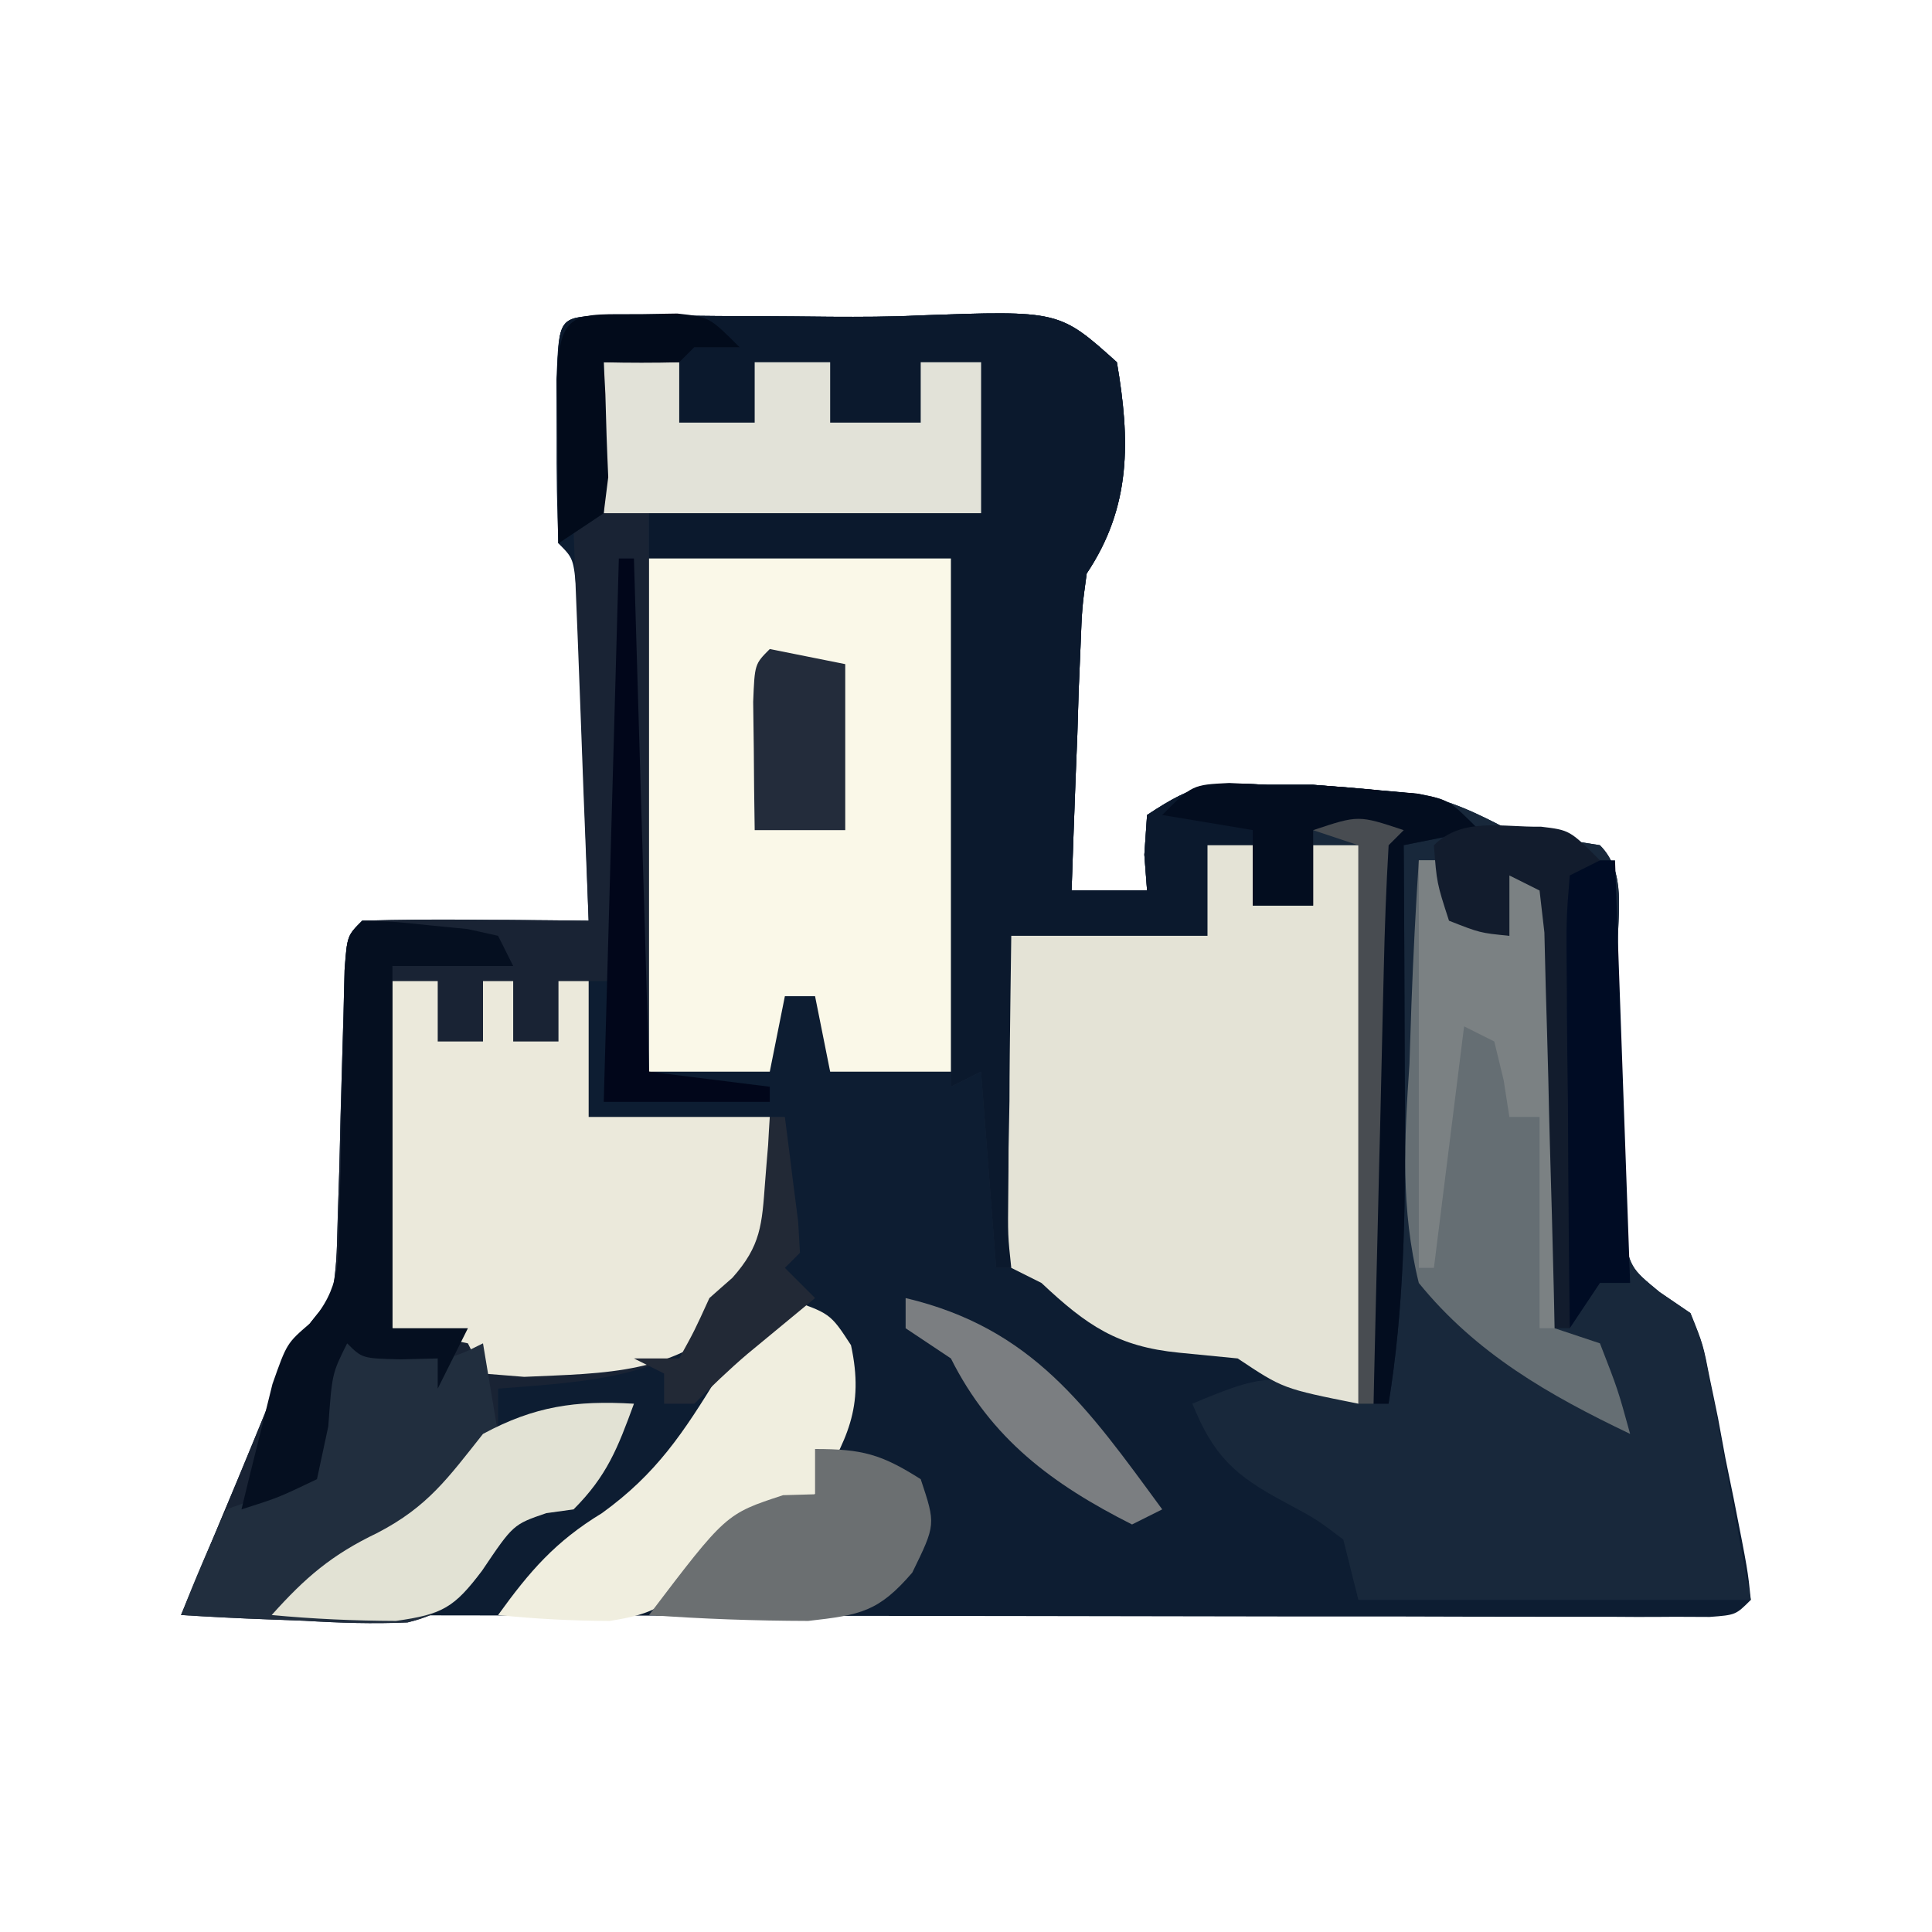
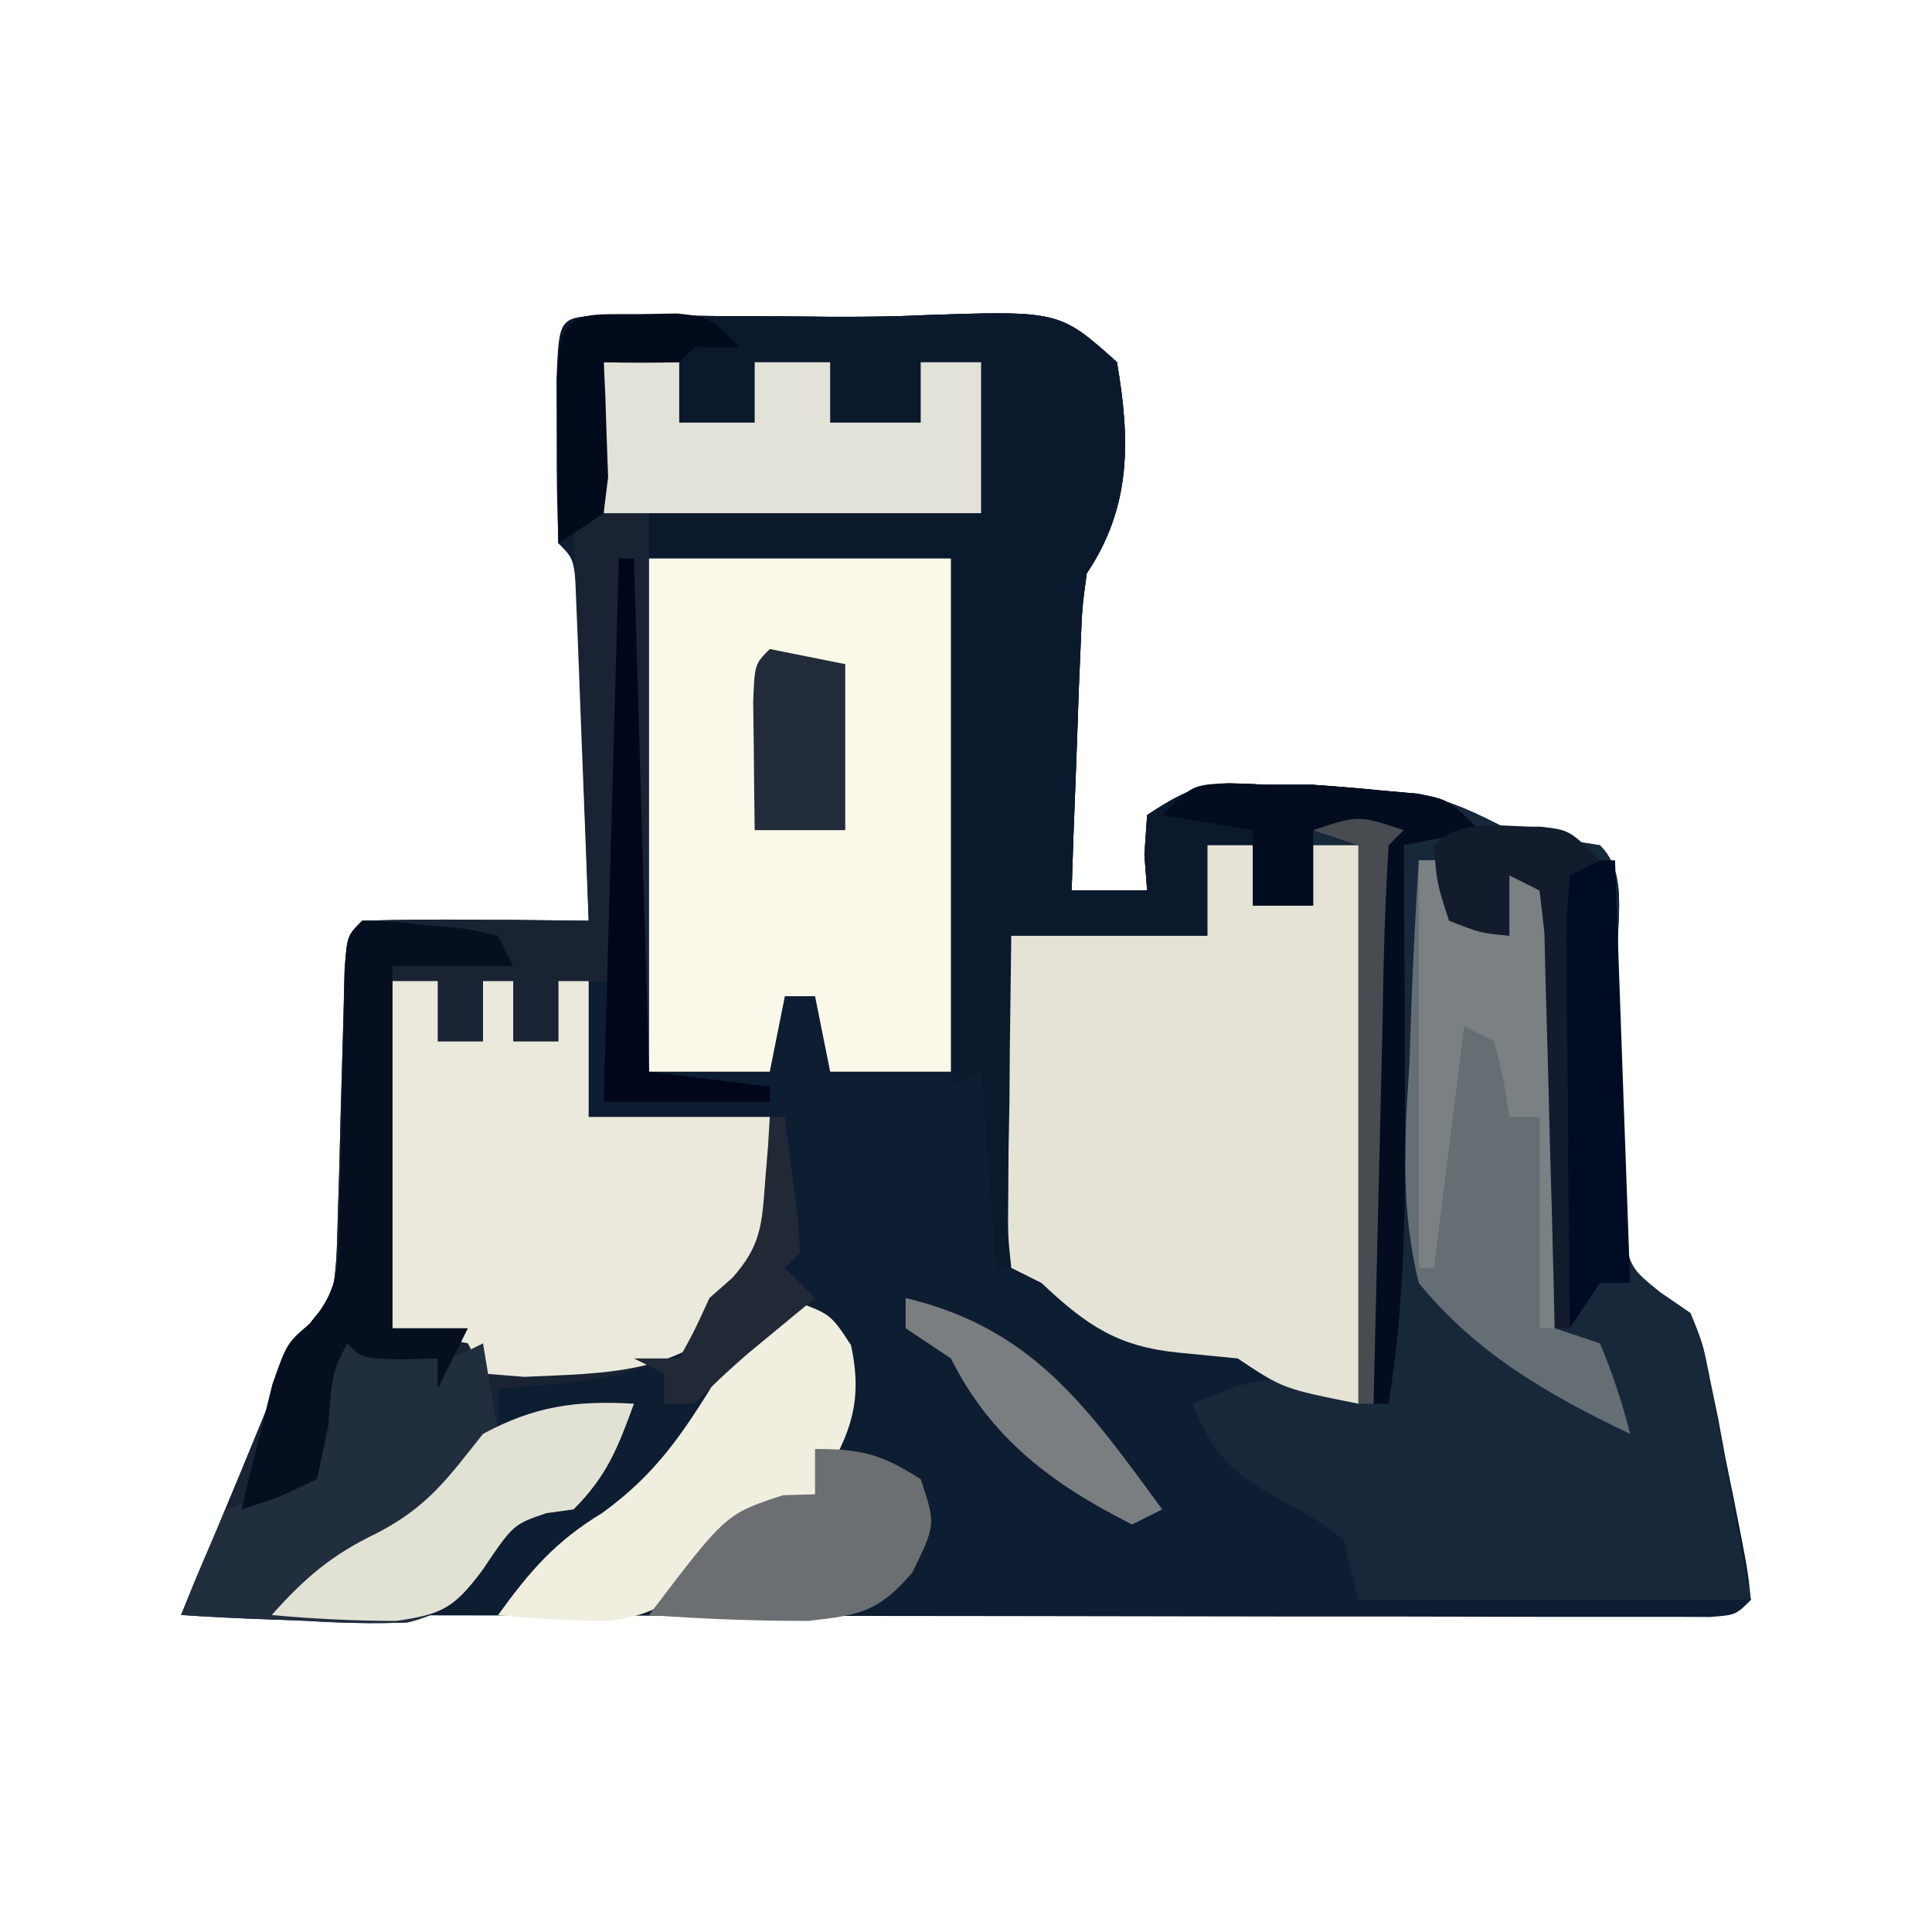
- <svg xmlns="http://www.w3.org/2000/svg" version="1.1" width="128" height="128" viewBox="0 0 128 128" preserveAspectRatio="xMidYMid meet">
-   <path d="M0 0 C0.39 0 0.39 0 2.36 0.02 C3.2 0.02 4.05 0.02 4.92 0.03 C5.81 0.03 6.7 0.04 7.61 0.05 C8.5 0.06 9.38 0.06 10.29 0.06 C11.94 0.07 13.58 0.08 15.22 0.1 C17.2 0.11 19.15 0.11 21.13 0.01 C30.35 -0.32 30.35 -0.32 34.17 3.11 C35.06 8.31 35.13 12.68 32.17 17.11 C31.86 19.38 31.86 19.38 31.76 22 C31.72 22.94 31.68 23.88 31.64 24.84 C31.61 25.82 31.58 26.79 31.55 27.8 C31.51 28.79 31.47 29.78 31.43 30.8 C31.34 33.23 31.25 35.67 31.17 38.11 C32.82 38.11 34.47 38.11 36.17 38.11 C36.11 37.33 36.05 36.55 35.99 35.74 C36.02 35.31 36.02 35.31 36.17 33.11 C39.46 30.93 40.4 30.92 44.17 31.11 C45.16 31.11 46.15 31.11 47.17 31.11 C48.65 31.22 50.13 31.34 51.61 31.49 C52.37 31.56 53.14 31.63 53.92 31.7 C56.32 32.14 58.02 32.99 60.17 34.11 C62.17 34.47 64.17 34.8 66.17 35.11 C67.96 36.9 67.33 39.59 67.35 42.01 C67.36 42.61 67.36 42.61 67.42 45.65 C67.46 48.2 67.5 50.75 67.52 53.3 C67.54 54.51 67.57 55.71 67.6 56.95 C67.61 58.06 67.63 59.17 67.64 60.31 C68.17 63.11 68.17 63.11 70.13 64.72 C70.8 65.18 71.48 65.64 72.17 66.11 C73.01 68.18 73.01 68.18 73.47 70.53 C73.65 71.37 73.82 72.21 74 73.08 C74.08 73.52 74.08 73.52 74.49 75.74 C74.67 76.62 74.85 77.51 75.04 78.42 C75.97 83.15 75.97 83.15 76.17 85.11 C75.17 86.11 75.17 86.11 73.44 86.24 C72.68 86.24 71.93 86.23 71.14 86.23 C70.28 86.24 69.41 86.24 68.51 86.24 C67.55 86.23 66.59 86.23 65.61 86.23 C64.6 86.23 63.6 86.23 62.56 86.23 C59.22 86.23 55.88 86.22 52.55 86.21 C50.24 86.21 47.93 86.21 45.62 86.21 C39.53 86.2 33.45 86.19 27.36 86.18 C21.15 86.17 14.95 86.17 8.74 86.16 C-3.45 86.15 -15.64 86.13 -27.83 86.11 C-27.48 85.3 -27.14 84.48 -26.79 83.63 C-26.34 82.56 -25.89 81.48 -25.43 80.37 C-24.99 79.31 -24.54 78.24 -24.08 77.14 C-23.35 75.38 -22.62 73.61 -21.9 71.84 C-20.78 69.12 -19.93 67.22 -17.83 65.11 C-17.52 62.7 -17.52 62.7 -17.45 59.7 C-17.41 58.63 -17.38 57.56 -17.34 56.46 C-17.32 55.33 -17.29 54.21 -17.26 53.05 C-17.2 50.83 -17.14 48.61 -17.07 46.39 C-17.05 45.4 -17.02 44.42 -17 43.4 C-16.83 41.11 -16.83 41.11 -15.83 40.11 C-13.3 40.04 -10.79 40.02 -8.26 40.05 C-7.55 40.06 -6.84 40.06 -6.11 40.06 C-4.35 40.08 -2.59 40.09 -0.83 40.11 C-0.96 36.13 -1.11 32.16 -1.26 28.18 C-1.3 27.04 -1.34 25.9 -1.38 24.73 C-1.42 23.65 -1.47 22.57 -1.51 21.46 C-1.55 20.46 -1.58 19.46 -1.62 18.43 C-1.83 16.11 -1.83 16.11 -2.83 15.11 C-2.93 12.78 -2.96 10.45 -2.95 8.11 C-2.95 7.47 -2.95 7.47 -2.96 4.24 C-2.79 0.17 -2.79 0.17 0 0 Z " fill="#0D1D32" transform="translate(39.82593,20.88647)" />
-   <path d="M0 0 C2.62 -0.25 2.62 -0.25 5 0 C5 1.32 5 2.64 5 4 C6.65 4 8.3 4 10 4 C10 2.68 10 1.36 10 0 C11.65 0 13.3 0 15 0 C15 1.32 15 2.64 15 4 C16.98 4 18.96 4 21 4 C21 2.68 21 1.36 21 0 C22.32 0 23.64 0 25 0 C25 3.3 25 6.6 25 10 C17.74 10 10.48 10 3 10 C3 10.99 3 11.98 3 13 C9.6 13 16.2 13 23 13 C23 24.22 23 35.44 23 47 C20.36 47 17.72 47 15 47 C14.67 45.35 14.34 43.7 14 42 C13.34 42 12.68 42 12 42 C11.67 43.65 11.34 45.3 11 47 C8.03 47 5.06 47 2 47 C1.67 45.02 1.34 43.04 1 41 C0.34 41 -0.32 41 -1 41 C-1 43.97 -1 46.94 -1 50 C2.96 50 6.92 50 11 50 C11.46 55.03 11.79 58.73 8.75 62.94 C4.52 67.35 -1.18 67.54 -7 68 C-7 68.99 -7 69.98 -7 71 C-6.44 70.67 -5.89 70.34 -5.31 70 C-2.7 68.87 -0.82 68.84 2 69 C0.93 71.92 0.22 73.78 -2 76 C-2.6 76.08 -3.2 76.17 -3.81 76.25 C-6 77 -6 77 -8.09 80.02 C-9.68 82 -10.51 82.88 -13 83.49 C-15.3 83.59 -17.52 83.52 -19.81 83.38 C-20.6 83.35 -21.39 83.32 -22.2 83.29 C-24.14 83.22 -26.07 83.12 -28 83 C-26.77 80.04 -25.54 77.08 -24.3 74.13 C-23.55 72.33 -22.81 70.52 -22.07 68.71 C-20.95 66 -20.1 64.1 -18 62 C-17.7 59.59 -17.7 59.59 -17.62 56.59 C-17.59 55.52 -17.55 54.45 -17.52 53.34 C-17.49 52.22 -17.46 51.09 -17.44 49.94 C-17.38 47.72 -17.31 45.5 -17.25 43.28 C-17.22 42.29 -17.2 41.3 -17.17 40.28 C-17 38 -17 38 -16 37 C-13.47 36.93 -10.97 36.91 -8.44 36.94 C-7.73 36.94 -7.02 36.95 -6.28 36.95 C-4.52 36.96 -2.76 36.98 -1 37 C-1.04 36.02 -1.08 35.04 -1.12 34.03 C-1.27 30.4 -1.41 26.76 -1.54 23.12 C-1.6 21.55 -1.66 19.97 -1.72 18.4 C-1.82 16.14 -1.9 13.87 -1.98 11.61 C-2.01 10.91 -2.04 10.21 -2.07 9.48 C-2.19 5.85 -2.25 2.98 0 0 Z " fill="#192334" transform="translate(40,24)" />
-   <path d="M0 0 C0.39 0 0.39 0 2.36 0.02 C3.2 0.02 4.05 0.02 4.92 0.03 C5.81 0.03 6.7 0.04 7.61 0.05 C8.5 0.06 9.38 0.06 10.29 0.06 C11.94 0.07 13.58 0.08 15.22 0.1 C17.2 0.11 19.15 0.11 21.13 0.01 C30.35 -0.32 30.35 -0.32 34.17 3.11 C35.06 8.31 35.13 12.68 32.17 17.11 C31.86 19.38 31.86 19.38 31.76 22 C31.72 22.94 31.68 23.88 31.64 24.84 C31.61 25.82 31.58 26.79 31.55 27.8 C31.51 28.79 31.47 29.78 31.43 30.8 C31.34 33.23 31.25 35.67 31.17 38.11 C32.82 38.11 34.47 38.11 36.17 38.11 C36.11 37.33 36.05 36.55 35.99 35.74 C36.02 35.31 36.02 35.31 36.17 33.11 C39.46 30.93 40.4 30.92 44.17 31.11 C45.16 31.11 46.15 31.11 47.17 31.11 C48.65 31.22 50.13 31.34 51.61 31.49 C52.37 31.56 53.14 31.63 53.92 31.7 C56.32 32.14 58.02 32.99 60.17 34.11 C62.17 34.47 64.17 34.8 66.17 35.11 C67.96 36.9 67.33 39.59 67.35 42.01 C67.36 42.61 67.36 42.61 67.42 45.65 C67.46 48.2 67.5 50.75 67.52 53.3 C67.54 54.51 67.57 55.71 67.6 56.95 C67.61 58.06 67.63 59.17 67.64 60.31 C68.17 63.11 68.17 63.11 70.13 64.72 C70.81 65.18 71.48 65.64 72.17 66.11 C73 68.2 73 68.2 73.44 70.56 C73.52 70.94 73.52 70.94 73.9 72.88 C73.99 73.36 73.99 73.36 74.42 75.8 C74.71 77.34 74.71 77.34 76.17 85.11 C67.59 85.11 59.01 85.11 50.17 85.11 C49.84 83.79 49.51 82.47 49.17 81.11 C47.4 79.77 47.4 79.77 45.24 78.61 C41.97 76.86 40.58 75.58 39.17 72.11 C44.14 70.03 44.82 69.97 50.17 72.11 C50.17 59.9 50.17 47.69 50.17 35.11 C49.18 35.11 48.19 35.11 47.17 35.11 C47.17 36.43 47.17 37.75 47.17 39.11 C45.85 39.11 44.53 39.11 43.17 39.11 C43.17 37.79 43.17 36.47 43.17 35.11 C42.18 35.11 41.19 35.11 40.17 35.11 C40.17 37.09 40.17 39.07 40.17 41.11 C35.88 41.11 31.59 41.11 27.17 41.11 C27.17 48.37 27.17 55.63 27.17 63.11 C26.84 63.11 26.51 63.11 26.17 63.11 C26.01 60.97 26.01 60.97 25.17 50.11 C24.84 50.28 24.84 50.28 23.17 51.11 C23.17 39.56 23.17 28.01 23.17 16.11 C16.57 16.11 9.97 16.11 3.17 16.11 C3.17 15.12 3.17 14.13 3.17 13.11 C10.43 13.11 17.69 13.11 25.17 13.11 C25.17 9.81 25.17 6.51 25.17 3.11 C23.85 3.11 22.53 3.11 21.17 3.11 C21.17 4.43 21.17 5.75 21.17 7.11 C19.19 7.11 17.21 7.11 15.17 7.11 C15.17 5.79 15.17 4.47 15.17 3.11 C13.52 3.11 11.87 3.11 10.17 3.11 C10.17 4.43 10.17 5.75 10.17 7.11 C8.52 7.11 6.87 7.11 5.17 7.11 C5.17 5.79 5.17 4.47 5.17 3.11 C3.52 3.11 1.87 3.11 0.17 3.11 C0.19 3.46 0.19 3.46 0.28 5.23 C0.31 6.14 0.33 7.05 0.36 7.99 C0.4 8.89 0.43 9.8 0.47 10.73 C0.37 11.52 0.27 12.3 0.17 13.11 C-0.32 13.44 -0.32 13.44 -2.83 15.11 C-2.85 12.8 -2.87 10.49 -2.89 8.18 C-2.9 6.89 -2.91 5.6 -2.92 4.27 C-2.8 0.17 -2.8 0.17 0 0 Z " fill="#18283B" transform="translate(39.82593,20.88647)" />
-   <path d="M0 0 C0.39 0 0.39 0 2.36 0.02 C3.2 0.02 4.05 0.02 4.92 0.03 C5.81 0.03 6.7 0.04 7.61 0.05 C8.5 0.06 9.38 0.06 10.29 0.06 C11.94 0.07 13.58 0.08 15.22 0.1 C17.2 0.11 19.15 0.11 21.13 0.01 C30.35 -0.32 30.35 -0.32 34.17 3.11 C35.06 8.31 35.13 12.68 32.17 17.11 C31.86 19.38 31.86 19.38 31.76 22 C31.72 22.94 31.68 23.88 31.64 24.84 C31.61 25.82 31.58 26.79 31.55 27.8 C31.51 28.79 31.47 29.78 31.43 30.8 C31.34 33.23 31.25 35.67 31.17 38.11 C32.82 38.11 34.47 38.11 36.17 38.11 C36.11 37.33 36.05 36.55 35.99 35.74 C36.02 35.31 36.02 35.31 36.17 33.11 C39.46 30.93 40.4 30.92 44.17 31.11 C45.16 31.11 46.15 31.11 47.17 31.11 C48.7 31.22 50.22 31.34 51.74 31.49 C52.52 31.56 53.31 31.63 54.12 31.7 C56.17 32.11 56.17 32.11 58.17 34.11 C57.35 34.28 57.35 34.28 53.17 35.11 C53.18 35.95 53.18 36.79 53.19 37.65 C53.21 40.79 53.22 43.93 53.23 47.06 C53.24 49.08 53.25 51.09 53.26 53.1 C53.28 59.54 53.2 65.76 52.17 72.11 C51.84 72.11 51.51 72.11 51.17 72.11 C51.18 71 51.18 69.88 51.19 68.73 C51.21 64.61 51.22 60.48 51.23 56.36 C51.23 54.57 51.24 52.78 51.25 51 C51.26 48.43 51.27 45.87 51.27 43.3 C51.28 42.5 51.28 41.7 51.29 40.87 C51.29 38.95 51.24 37.03 51.17 35.11 C50.84 34.78 50.51 34.45 50.17 34.11 C49.18 34.11 48.19 34.11 47.17 34.11 C47.17 35.76 47.17 37.41 47.17 39.11 C45.85 39.11 44.53 39.11 43.17 39.11 C43.17 37.79 43.17 36.47 43.17 35.11 C42.18 35.11 41.19 35.11 40.17 35.11 C40.17 37.09 40.17 39.07 40.17 41.11 C35.88 41.11 31.59 41.11 27.17 41.11 C27.17 48.37 27.17 55.63 27.17 63.11 C26.84 63.11 26.51 63.11 26.17 63.11 C26.01 60.97 26.01 60.97 25.17 50.11 C24.84 50.28 24.84 50.28 23.17 51.11 C23.17 39.56 23.17 28.01 23.17 16.11 C16.57 16.11 9.97 16.11 3.17 16.11 C3.17 15.12 3.17 14.13 3.17 13.11 C10.43 13.11 17.69 13.11 25.17 13.11 C25.17 9.81 25.17 6.51 25.17 3.11 C23.85 3.11 22.53 3.11 21.17 3.11 C21.17 4.43 21.17 5.75 21.17 7.11 C19.19 7.11 17.21 7.11 15.17 7.11 C15.17 5.79 15.17 4.47 15.17 3.11 C13.52 3.11 11.87 3.11 10.17 3.11 C10.17 4.43 10.17 5.75 10.17 7.11 C8.52 7.11 6.87 7.11 5.17 7.11 C5.17 5.79 5.17 4.47 5.17 3.11 C3.52 3.11 1.87 3.11 0.17 3.11 C0.19 3.46 0.19 3.46 0.28 5.23 C0.31 6.14 0.33 7.05 0.36 7.99 C0.4 8.89 0.43 9.8 0.47 10.73 C0.37 11.52 0.27 12.3 0.17 13.11 C-0.32 13.44 -0.32 13.44 -2.83 15.11 C-2.85 12.8 -2.87 10.49 -2.89 8.18 C-2.9 6.89 -2.91 5.6 -2.92 4.27 C-2.8 0.17 -2.8 0.17 0 0 Z " fill="#0B192D" transform="translate(39.82593,20.88647)" />
-   <path d="M0 0 C0.99 0 1.98 0 3 0 C3 1.32 3 2.64 3 4 C4.32 4 5.64 4 7 4 C7 2.68 7 1.36 7 0 C7.99 0 8.98 0 10 0 C10 12.21 10 24.42 10 37 C5 36 5 36 2 34 C1.36 33.94 1.36 33.94 -1.88 33.62 C-5.95 33.22 -7.99 31.83 -11 29 C-11.66 28.67 -12.32 28.34 -13 28 C-13.23 25.87 -13.23 25.87 -13.2 23.09 C-13.19 22.1 -13.18 21.11 -13.18 20.09 C-13.16 19.05 -13.14 18.01 -13.12 16.94 C-13.12 15.89 -13.11 14.85 -13.1 13.77 C-13.07 11.18 -13.04 8.59 -13 6 C-8.71 6 -4.42 6 0 6 C0 4.02 0 2.04 0 0 Z " fill="#E4E3D6" transform="translate(80,56)" />
-   <path d="M0 0 C6.6 0 13.2 0 20 0 C20 11.22 20 22.44 20 34 C17.36 34 14.72 34 12 34 C11.67 32.35 11.34 30.7 11 29 C10.34 29 9.68 29 9 29 C8.67 30.65 8.34 32.3 8 34 C5.36 34 2.72 34 0 34 C0 22.78 0 11.56 0 0 Z " fill="#FAF8E8" transform="translate(43,37)" />
-   <path d="M0 0 C0.99 0 1.98 0 3 0 C3 1.32 3 2.64 3 4 C3.99 4 4.98 4 6 4 C6 2.68 6 1.36 6 0 C6.66 0 7.32 0 8 0 C8 1.32 8 2.64 8 4 C8.99 4 9.98 4 11 4 C11 2.68 11 1.36 11 0 C11.66 0 12.32 0 13 0 C13 2.97 13 5.94 13 9 C16.96 9 20.92 9 25 9 C25.46 14.01 25.76 17.76 22.81 22 C18.89 26.08 14.13 25.97 8.73 26.22 C7.83 26.15 6.93 26.08 6 26 C5.67 25.34 5.34 24.68 5 24 C3.35 23.67 1.7 23.34 0 23 C0 15.41 0 7.82 0 0 Z " fill="#EBE9DB" transform="translate(26,65)" />
-   <path d="M0 0 C0.33 0.66 0.66 1.32 1 2 C5.48 3.26 5.48 3.26 8 2 C8.33 3.98 8.66 5.96 9 8 C9.56 7.67 10.11 7.34 10.69 7 C13.3 5.87 15.18 5.84 18 6 C16.93 8.92 16.22 10.78 14 13 C13.7 13.04 13.7 13.04 12.19 13.25 C10 14 10 14 7.91 17.02 C6.32 19 5.49 19.88 3 20.49 C0.7 20.59 -1.52 20.52 -3.81 20.38 C-4.21 20.36 -4.21 20.36 -6.2 20.29 C-8.14 20.22 -10.07 20.12 -12 20 C-11.08 17.63 -10.08 15.3 -9 13 C-8.13 12.69 -7.27 12.38 -6.38 12.06 C-5.59 11.71 -4.81 11.36 -4 11 C-3.38 7.06 -3.38 7.06 -3.25 4.91 C-3 3 -3 3 -1.44 1 C-0.96 0.67 -0.49 0.34 0 0 Z " fill="#212E3E" transform="translate(24,87)" />
-   <path d="M0 0 C0.66 0 1.32 0 2 0 C2.1 0.64 2.21 1.28 2.31 1.94 C2.54 2.62 2.77 3.3 3 4 C3.99 4.33 4.98 4.66 6 5 C6 3.68 6 2.36 6 1 C6.99 1.33 7.98 1.66 9 2 C9 11.57 9 21.14 9 31 C9.99 31.33 10.98 31.66 12 32 C13.19 35.06 13.19 35.06 14 38 C8.62 35.43 3.8 32.68 0 28 C-1.21 23.11 -0.96 18.5 -0.62 13.5 C-0.58 12.2 -0.53 10.9 -0.49 9.56 C-0.37 6.37 -0.21 3.19 0 0 Z " fill="#656E73" transform="translate(94,57)" />
-   <path d="M0 0 C1.65 0 3.3 0 5 0 C5 1.32 5 2.64 5 4 C6.65 4 8.3 4 10 4 C10 2.68 10 1.36 10 0 C11.65 0 13.3 0 15 0 C15 1.32 15 2.64 15 4 C16.98 4 18.96 4 21 4 C21 2.68 21 1.36 21 0 C22.32 0 23.64 0 25 0 C25 3.3 25 6.6 25 10 C16.75 10 8.5 10 0 10 C0 6.7 0 3.4 0 0 Z " fill="#E2E2D8" transform="translate(40,24)" />
-   <path d="M0 0 C3 1 3 1 4.38 3.12 C5.28 7.28 4.11 9.39 2 13 C-0.31 14.06 -0.31 14.06 -3 15 C-3.92 16.02 -4.82 17.06 -5.69 18.12 C-7.71 20.31 -8.62 20.94 -11.61 21.39 C-14.1 21.38 -16.52 21.26 -19 21 C-16.9 18.09 -15.21 16.13 -12.12 14.25 C-8.49 11.63 -6.71 8.9 -4.39 5.12 C-3.06 3.09 -1.93 1.48 0 0 Z " fill="#F0EEDF" transform="translate(52,86)" />
-   <path d="M0 0 C2.03 0.05 2.03 0.05 4.5 0.31 C5.31 0.39 6.13 0.47 6.97 0.55 C7.3 0.62 7.3 0.62 9 1 C9.33 1.66 9.66 2.32 10 3 C7.36 3 4.72 3 2 3 C2 10.92 2 18.84 2 27 C3.65 27 5.3 27 7 27 C6.34 28.32 5.68 29.64 5 31 C5 30.34 5 29.68 5 29 C4.2 29.02 3.39 29.04 2.56 29.06 C0 29 0 29 -1 28 C-2 30 -2 30 -2.25 33.5 C-2.5 34.66 -2.75 35.81 -3 37 C-5.55 38.22 -5.55 38.22 -8 39 C-7.58 37.23 -7.13 35.46 -6.69 33.69 C-6.44 32.7 -6.2 31.72 -5.95 30.7 C-5 28 -5 28 -3.47 26.68 C-1.4 24.31 -1.59 22.6 -1.52 19.49 C-1.51 18.96 -1.51 18.96 -1.43 16.25 C-1.41 15.14 -1.39 14.02 -1.38 12.88 C-1.32 10.66 -1.27 8.45 -1.21 6.24 C-1.19 5.26 -1.18 4.28 -1.16 3.27 C-1 1 -1 1 0 0 Z " fill="#050F20" transform="translate(24,61)" />
-   <path d="M0 0 C0.66 0 1.32 0 2 0 C2.1 0.64 2.21 1.28 2.31 1.94 C2.54 2.62 2.77 3.3 3 4 C3.99 4.33 4.98 4.66 6 5 C6 3.68 6 2.36 6 1 C6.99 1.33 7.98 1.66 9 2 C9 11.57 9 21.14 9 31 C8.67 31 8.34 31 8 31 C8 26.38 8 21.76 8 17 C7.34 17 6.68 17 6 17 C5.88 16.2 5.75 15.39 5.62 14.56 C5.42 13.72 5.21 12.87 5 12 C4.34 11.67 3.68 11.34 3 11 C2.34 16.28 1.68 21.56 1 27 C0.67 27 0.34 27 0 27 C0 18.09 0 9.18 0 0 Z " fill="#7B8183" transform="translate(94,57)" />
-   <path d="M0 0 C0.85 0.04 1.69 0.08 2.56 0.12 C3.55 0.12 4.54 0.12 5.56 0.12 C7.08 0.23 8.61 0.35 10.12 0.5 C10.52 0.53 10.52 0.53 12.5 0.71 C14.56 1.12 14.56 1.12 16.56 3.12 C14.91 3.45 13.26 3.78 11.56 4.12 C11.57 4.54 11.57 4.54 11.58 6.66 C11.6 9.8 11.61 12.94 11.62 16.08 C11.62 18.09 11.64 20.1 11.65 22.11 C11.67 28.55 11.59 34.77 10.56 41.12 C10.23 41.12 9.9 41.12 9.56 41.12 C9.57 40.01 9.57 38.89 9.58 37.74 C9.6 33.62 9.61 29.5 9.62 25.37 C9.62 23.58 9.63 21.8 9.64 20.01 C9.65 17.44 9.66 14.88 9.66 12.32 C9.67 11.51 9.67 10.71 9.68 9.88 C9.68 7.96 9.62 6.04 9.56 4.12 C9.23 3.8 8.9 3.47 8.56 3.12 C7.57 3.12 6.58 3.12 5.56 3.12 C5.56 4.77 5.56 6.42 5.56 8.12 C4.24 8.12 2.92 8.12 1.56 8.12 C1.56 6.48 1.56 4.83 1.56 3.12 C0.57 2.96 0.57 2.96 -4.44 2.12 C-2.44 0.12 -2.44 0.12 0 0 Z " fill="#030D1F" transform="translate(81.4375,51.875)" />
-   <path d="M0 0 C-1.07 2.92 -1.78 4.78 -4 7 C-4.6 7.08 -5.2 7.17 -5.81 7.25 C-8 8 -8 8 -10.06 11.06 C-11.91 13.51 -12.67 13.95 -15.77 14.39 C-18.53 14.38 -21.25 14.26 -24 14 C-21.78 11.52 -20.03 10.01 -17 8.56 C-13.65 6.82 -12.32 4.92 -10 2 C-6.57 0.15 -3.86 -0.22 0 0 Z " fill="#E2E2D4" transform="translate(42,93)" />
-   <path d="M0 0 C3.14 0 4.4 0.35 7 2 C8 5 8 5 6.44 8.19 C4.21 10.78 3.02 11 -0.45 11.39 C-3.99 11.38 -7.48 11.26 -11 11 C-5.91 4.3 -5.91 4.3 -2.12 3.06 C-1.42 3.04 -0.72 3.02 0 3 C0 2.01 0 1.02 0 0 Z " fill="#6B6F71" transform="translate(54,96)" />
-   <path d="M0 0 C1.32 0 2.64 0 4 0 C4.33 9.24 4.66 18.48 5 28 C4.34 28 3.68 28 3 28 C2.34 28.99 1.68 29.98 1 31 C0.67 20.77 0.34 10.54 0 0 Z " fill="#000C24" transform="translate(103,57)" />
-   <path d="M0 0 C1.91 0.23 1.91 0.23 3.91 2.23 C3.58 2.4 3.58 2.4 1.91 3.23 C1.68 6.1 1.68 6.1 1.71 9.89 C1.72 10.56 1.72 11.22 1.72 11.9 C1.73 14.03 1.76 16.16 1.79 18.29 C1.8 19.73 1.8 21.17 1.81 22.62 C1.83 26.15 1.87 29.69 1.91 33.23 C1.58 33.23 1.25 33.23 0.91 33.23 C0.89 32.36 0.87 31.48 0.85 30.58 C0.77 27.35 0.69 24.12 0.59 20.9 C0.55 19.5 0.52 18.1 0.49 16.7 C0.44 14.69 0.38 12.68 0.32 10.67 C0.29 9.46 0.26 8.25 0.23 7.01 C0.12 6.09 0.02 5.17 -0.09 4.23 C-0.75 3.9 -1.41 3.57 -2.09 3.23 C-2.09 4.55 -2.09 5.87 -2.09 7.23 C-4.03 7.04 -4.03 7.04 -6.09 6.23 C-6.9 3.73 -6.9 3.73 -7.09 1.23 C-5.19 -0.66 -2.52 0.05 0 0 Z " fill="#121C2D" transform="translate(102.0898,54.76953)" />
-   <path d="M0 0 C1.65 0.33 3.3 0.66 5 1 C5 4.63 5 8.26 5 12 C3.02 12 1.04 12 -1 12 C-1.03 10.19 -1.05 8.38 -1.06 6.56 C-1.07 5.55 -1.09 4.54 -1.1 3.5 C-1 1 -1 1 0 0 Z " fill="#232C3B" transform="translate(51,43)" />
-   <path d="M0 0 C8.4 1.99 12.03 7.22 17 14 C16.67 14.16 16.67 14.16 15 15 C9.73 12.34 5.67 9.33 3 4 C2.01 3.34 1.02 2.68 0 2 C0 1.34 0 0.68 0 0 Z " fill="#7B7E81" transform="translate(60,86)" />
-   <path d="M0 0 C0.33 0 0.66 0 1 0 C1.33 11.22 1.66 22.44 2 34 C4.64 34.33 7.28 34.66 10 35 C10 35.33 10 35.66 10 36 C6.37 36 2.74 36 -1 36 C-0.67 24.12 -0.34 12.24 0 0 Z " fill="#01061A" transform="translate(41,37)" />
-   <path d="M0 0 C0.33 0 0.66 0 1 0 C1.19 1.48 1.38 2.96 1.56 4.44 C1.67 5.26 1.77 6.08 1.88 6.93 C1.92 7.62 1.96 8.3 2 9 C1.67 9.33 1.34 9.66 1 10 C1.66 10.66 2.32 11.32 3 12 C1.5 13.24 0.01 14.47 -1.49 15.71 C-2.71 16.75 -3.87 17.87 -5 19 C-5.66 19 -6.32 19 -7 19 C-7 18.34 -7 17.68 -7 17 C-7.66 16.67 -8.32 16.34 -9 16 C-8.01 16 -7.02 16 -6 16 C-5 14.19 -5 14.19 -4 12 C-3.5 11.56 -3 11.11 -2.48 10.66 C-0.58 8.53 -0.52 7.13 -0.31 4.31 C-0.25 3.5 -0.18 2.7 -0.11 1.86 C-0.08 1.25 -0.04 0.63 0 0 Z " fill="#222936" transform="translate(51,74)" />
-   <path d="M0 0 C0.4 -0.01 0.4 -0.01 2.43 -0.04 C4.56 0.19 4.56 0.19 6.56 2.19 C5.57 2.19 4.58 2.19 3.56 2.19 C3.23 2.52 2.9 2.85 2.56 3.19 C0.9 3.23 -0.77 3.23 -2.44 3.19 C-2.42 3.54 -2.42 3.54 -2.33 5.3 C-2.3 6.21 -2.28 7.12 -2.25 8.06 C-2.22 8.97 -2.18 9.87 -2.14 10.8 C-2.24 11.59 -2.34 12.38 -2.44 13.19 C-2.93 13.52 -2.93 13.52 -5.44 15.19 C-5.46 12.88 -5.48 10.56 -5.5 8.25 C-5.51 6.96 -5.52 5.67 -5.54 4.35 C-5.39 -0.39 -4.32 0.03 0 0 Z " fill="#020B1B" transform="translate(42.4375,20.8125)" />
-   <path d="M0 0 C-0.33 0.33 -0.66 0.66 -1 1 C-1.16 3.74 -1.26 6.45 -1.32 9.19 C-1.34 10.01 -1.36 10.83 -1.38 11.68 C-1.44 14.3 -1.5 16.93 -1.56 19.56 C-1.61 21.34 -1.65 23.12 -1.69 24.9 C-1.8 29.26 -1.9 33.63 -2 38 C-2.33 38 -2.66 38 -3 38 C-3 25.79 -3 13.58 -3 1 C-3.99 0.67 -4.98 0.34 -6 0 C-3 -1 -3 -1 0 0 Z " fill="#484C51" transform="translate(93,55)" />
+ <svg xmlns="http://www.w3.org/2000/svg" width="128" height="128" viewBox="0 0 128 128">
+   <path fill="#0d1d32" d="m39.83 20.89 2.36.02h2.56l2.69.03h2.68l4.93.05c1.98 0 3.93 0 5.9-.1 9.23-.32 9.23-.32 13.05 3.1.89 5.2.96 9.58-2 14-.31 2.28-.31 2.28-.41 4.9l-.12 2.84-.1 2.96-.11 3q-.15 3.65-.26 7.3h5l-.18-2.36L76 54c3.29-2.18 4.23-2.2 8-2h3q2.22.15 4.44.38l2.3.2c2.4.45 4.1 1.3 6.26 2.42q3 .54 6 1c1.79 1.79 1.16 4.48 1.18 6.9 0 .6 0 .6.07 3.64q.06 3.82.1 7.65l.08 3.65.04 3.36c.53 2.8.53 2.8 2.49 4.4L112 87c.84 2.07.84 2.07 1.3 4.42l.53 2.55.49 2.66.55 2.68c.93 4.73.93 4.73 1.13 6.69-1 1-1 1-2.73 1.13l-2.3-.01h-8.58l-10.01-.02h-6.93l-18.26-.03-18.62-.02L12 107l1.04-2.48 1.36-3.26 1.35-3.23 2.18-5.3C19.05 90 19.9 88.1 22 86c.3-2.41.3-2.41.38-5.41l.1-3.24.09-3.41.19-6.66.07-3C23 62 23 62 24 61q3.78-.11 7.57-.06h2.15L39 61q-.2-5.97-.43-11.93l-.12-3.45-.13-3.27-.11-3.03C38 37 38 37 37 36q-.14-3.5-.12-7l-.01-3.87c.17-4.07.17-4.07 2.96-4.24" />
+   <path fill="#192334" d="M40 24c2.62-.25 2.62-.25 5 0v4h5v-4h5v4h6v-4h4v10H43v3h20v34h-8l-1-5h-2l-1 5h-9l-1-6h-2v9h12c.46 5.03.79 8.73-2.25 12.94-4.23 4.41-9.93 4.6-15.75 5.06v3l1.69-1c2.61-1.13 4.49-1.16 7.31-1-1.07 2.92-1.78 4.78-4 7l-1.81.25c-2.19.75-2.19.75-4.28 3.77-1.59 1.98-2.42 2.86-4.91 3.47-2.3.1-4.52.03-6.81-.11l-2.39-.09q-2.9-.1-5.8-.29l3.7-8.87 2.23-5.42C19.05 90 19.9 88.1 22 86c.3-2.41.3-2.41.38-5.41l.1-3.25.08-3.4.19-6.66.08-3C23 62 23 62 24 61q3.78-.1 7.56-.06l2.16.01L39 61l-.54-13.88-.18-4.72q-.15-3.4-.26-6.79l-.09-2.13c-.12-3.63-.18-6.5 2.07-9.48" />
+   <path fill="#18283b" d="m39.83 20.89 2.36.02h2.56l2.69.03h2.68l4.93.05c1.98 0 3.93 0 5.9-.1 9.23-.32 9.23-.32 13.05 3.1.89 5.2.96 9.58-2 14-.31 2.28-.31 2.28-.41 4.9l-.12 2.84-.1 2.96-.11 3q-.15 3.65-.26 7.3h5l-.18-2.36L76 54c3.29-2.18 4.23-2.2 8-2h3q2.22.15 4.44.38l2.3.2c2.4.45 4.1 1.3 6.26 2.42q3 .54 6 1c1.79 1.79 1.16 4.48 1.18 6.9 0 .6 0 .6.07 3.64q.06 3.82.1 7.65l.08 3.65.04 3.36c.53 2.8.53 2.8 2.49 4.4L112 87c.83 2.09.83 2.09 1.27 4.45a152 152 0 0 1 .98 5.24l1.75 9.3H90l-1-4c-1.77-1.33-1.77-1.33-3.93-2.5C81.8 97.76 80.4 96.48 79 93c4.97-2.07 5.65-2.13 11 0V56h-3v4h-4v-4h-3v6H67v22h-1l-1-13c-.33.18-.33.18-2 1V37H43v-3h22V24h-4v4h-6v-4h-5v4h-5v-4h-5l.1 2.13.09 2.76.1 2.74L40 34l-3 2-.05-6.93-.03-3.91c.12-4.1.12-4.1 2.92-4.27" />
+   <path fill="#0b192d" d="m39.83 20.89 2.36.02h2.56l2.69.03h2.68l4.93.05c1.98 0 3.93 0 5.9-.1 9.23-.32 9.23-.32 13.05 3.1.89 5.2.96 9.58-2 14-.31 2.28-.31 2.28-.41 4.9l-.12 2.84-.1 2.96-.11 3q-.15 3.65-.26 7.3h5l-.18-2.36L76 54c3.29-2.18 4.23-2.2 8-2h3q2.3.15 4.57.38l2.38.2C96 53 96 53 98 55l-5 1 .02 2.54.04 9.4q0 3.04.03 6.05c.02 6.44-.06 12.66-1.1 19h-1l.03-3.37.04-12.37q0-2.7.02-5.36l.02-7.7.02-2.43q0-2.88-.12-5.76l-1-1h-3v5h-4v-4h-3v6H67v22h-1l-1-13-2 1V37H43v-3h22V24h-4v4h-6v-4h-5v4h-5v-4h-5l.1 2.12.09 2.76.1 2.74L40 34l-3 2-.05-6.93-.03-3.91c.12-4.1.12-4.1 2.92-4.27" />
+   <path fill="#e4e3d6" d="M80 56h3v4h4v-4h3v37c-5-1-5-1-8-3l-3.88-.38c-4.07-.4-6.11-1.79-9.12-4.62l-2-1c-.23-2.13-.23-2.13-.2-4.91l.02-3 .06-3.15.02-3.17L67 62h13z" />
+   <path fill="#faf8e8" d="M43 37h20v34h-8l-1-5h-2l-1 5h-8z" />
+   <path fill="#ebe9db" d="M26 65h3v4h3v-4h2v4h3v-4h2v9h12c.46 5.01.76 8.76-2.19 13-3.92 4.08-8.68 3.97-14.08 4.22L32 91l-1-2-5-1z" />
+   <path fill="#212e3e" d="m24 87 1 2c4.48 1.26 4.48 1.26 7 0l1 6 1.69-1c2.61-1.13 4.49-1.16 7.31-1-1.07 2.92-1.78 4.78-4 7l-1.81.25c-2.19.75-2.19.75-4.28 3.77-1.59 1.98-2.42 2.86-4.91 3.47-2.3.1-4.52.03-6.81-.11l-2.39-.09q-2.9-.1-5.8-.29 1.38-3.55 3-7l2.62-.94L20 98c.62-3.94.62-3.94.75-6.09C21 90 21 90 22.56 88z" />
+   <path fill="#656e73" d="M94 57h2l.31 1.94L97 61l3 1v-4l3 1v29l3 1a41 41 0 0 1 2 6c-5.38-2.57-10.2-5.32-14-10-1.21-4.89-.96-9.5-.62-14.5l.13-3.94q.18-4.78.49-9.56" />
+   <path fill="#e2e2d8" d="M40 24h5v4h5v-4h5v4h6v-4h4v10H40z" />
+   <path fill="#f0eedf" d="M52 86c3 1 3 1 4.38 3.12.9 4.16-.27 6.27-2.38 9.88-2.31 1.06-2.31 1.06-5 2a88 88 0 0 0-2.69 3.12c-2.02 2.19-2.93 2.82-5.92 3.27A73 73 0 0 1 33 107c2.1-2.91 3.79-4.87 6.88-6.75 3.63-2.62 5.41-5.35 7.73-9.13 1.33-2.03 2.46-3.64 4.39-5.12" />
+   <path fill="#050f20" d="M24 61c2.03.05 2.03.05 4.5.31l2.47.24L33 62l1 2h-8v24h5l-2 4v-2l-2.44.06C24 90 24 90 23 89c-1 2-1 2-1.25 5.5L21 98c-2.55 1.22-2.55 1.22-5 2q.64-2.66 1.31-5.31l.74-2.99C19 89 19 89 20.53 87.68c2.07-2.37 1.88-4.08 1.95-7.19l.09-3.24.05-3.37.17-6.64.05-2.97C23 62 23 62 24 61" />
+   <path fill="#7b8183" d="M94 57h2l.31 1.94L97 61l3 1v-4l3 1v29h-1V74h-2l-.38-2.44L99 69l-2-1-2 16h-1z" />
+   <path fill="#030d1f" d="m81.44 51.88 2.56.11h3q2.29.16 4.56.38l2.38.22c2.06.4 2.06.4 4.06 2.4l-5 1 .02 2.54.04 9.42q0 3.02.03 6.03c.02 6.44-.06 12.67-1.1 19.02h-1l.03-3.38.04-12.37q0-2.7.02-5.36l.02-7.7.02-2.43Q91.1 58.88 91 56l-1-1h-3v5h-4v-5l-6-1c2-2 2-2 4.44-2.12" />
+   <path fill="#e2e2d4" d="M42 93c-1.07 2.92-1.78 4.78-4 7l-1.81.25c-2.19.75-2.19.75-4.25 3.81-1.85 2.45-2.61 2.89-5.71 3.33A91 91 0 0 1 18 107c2.22-2.48 3.97-3.99 7-5.44 3.35-1.74 4.68-3.64 7-6.56 3.43-1.85 6.14-2.22 10-2" />
+   <path fill="#6b6f71" d="M54 96c3.14 0 4.4.35 7 2 1 3 1 3-.56 6.19-2.23 2.59-3.42 2.81-6.89 3.2q-5.29 0-10.55-.39c5.09-6.7 5.09-6.7 8.88-7.94L54 99z" />
+   <path fill="#000c24" d="M103 57h4l1 28h-2l-2 3z" />
+   <path fill="#121c2d" d="M102.09 54.77C104 55 104 55 106 57l-2 1c-.23 2.87-.23 2.87-.2 6.66l.01 2.01q.02 3.2.07 6.39l.02 4.33q.03 5.3.1 10.61h-1l-.06-2.65q-.11-4.85-.26-9.68l-.1-4.2-.17-6.03-.09-3.66L102 59l-2-1v4c-1.94-.19-1.94-.19-4-1-.81-2.5-.81-2.5-1-5 1.9-1.89 4.57-1.18 7.09-1.23" />
+   <path fill="#232c3b" d="m51 43 5 1v11h-6q-.04-2.71-.06-5.44l-.04-3.06C50 44 50 44 51 43" />
+   <path fill="#7b7e81" d="M60 86c8.4 1.99 12.03 7.22 17 14l-2 1c-5.27-2.66-9.33-5.67-12-11l-3-2z" />
+   <path fill="#01061a" d="M41 37h1l1 34 8 1v1H40z" />
+   <path fill="#222936" d="M51 74h1l.56 4.44.32 2.49L53 83l-1 1 2 2-4.49 3.71A61 61 0 0 0 46 93h-2v-2l-2-1h3c1-1.81 1-1.81 2-4l1.52-1.34c1.9-2.13 1.96-3.53 2.17-6.35l.2-2.45z" />
+   <path fill="#020b1b" d="m42.44 20.81 2.43-.04C47 21 47 21 49 23h-3l-1 1q-2.5.06-5 0l.1 2.11.09 2.76.1 2.74-.3 2.4-3 2-.05-6.95-.04-3.9c.15-4.74 1.22-4.32 5.54-4.35" />
+   <path fill="#484c51" d="m93 55-1 1a224 224 0 0 0-.38 10.68l-.18 7.88-.13 5.34L91 93h-1V56l-3-1c3-1 3-1 6 0" />
</svg>
